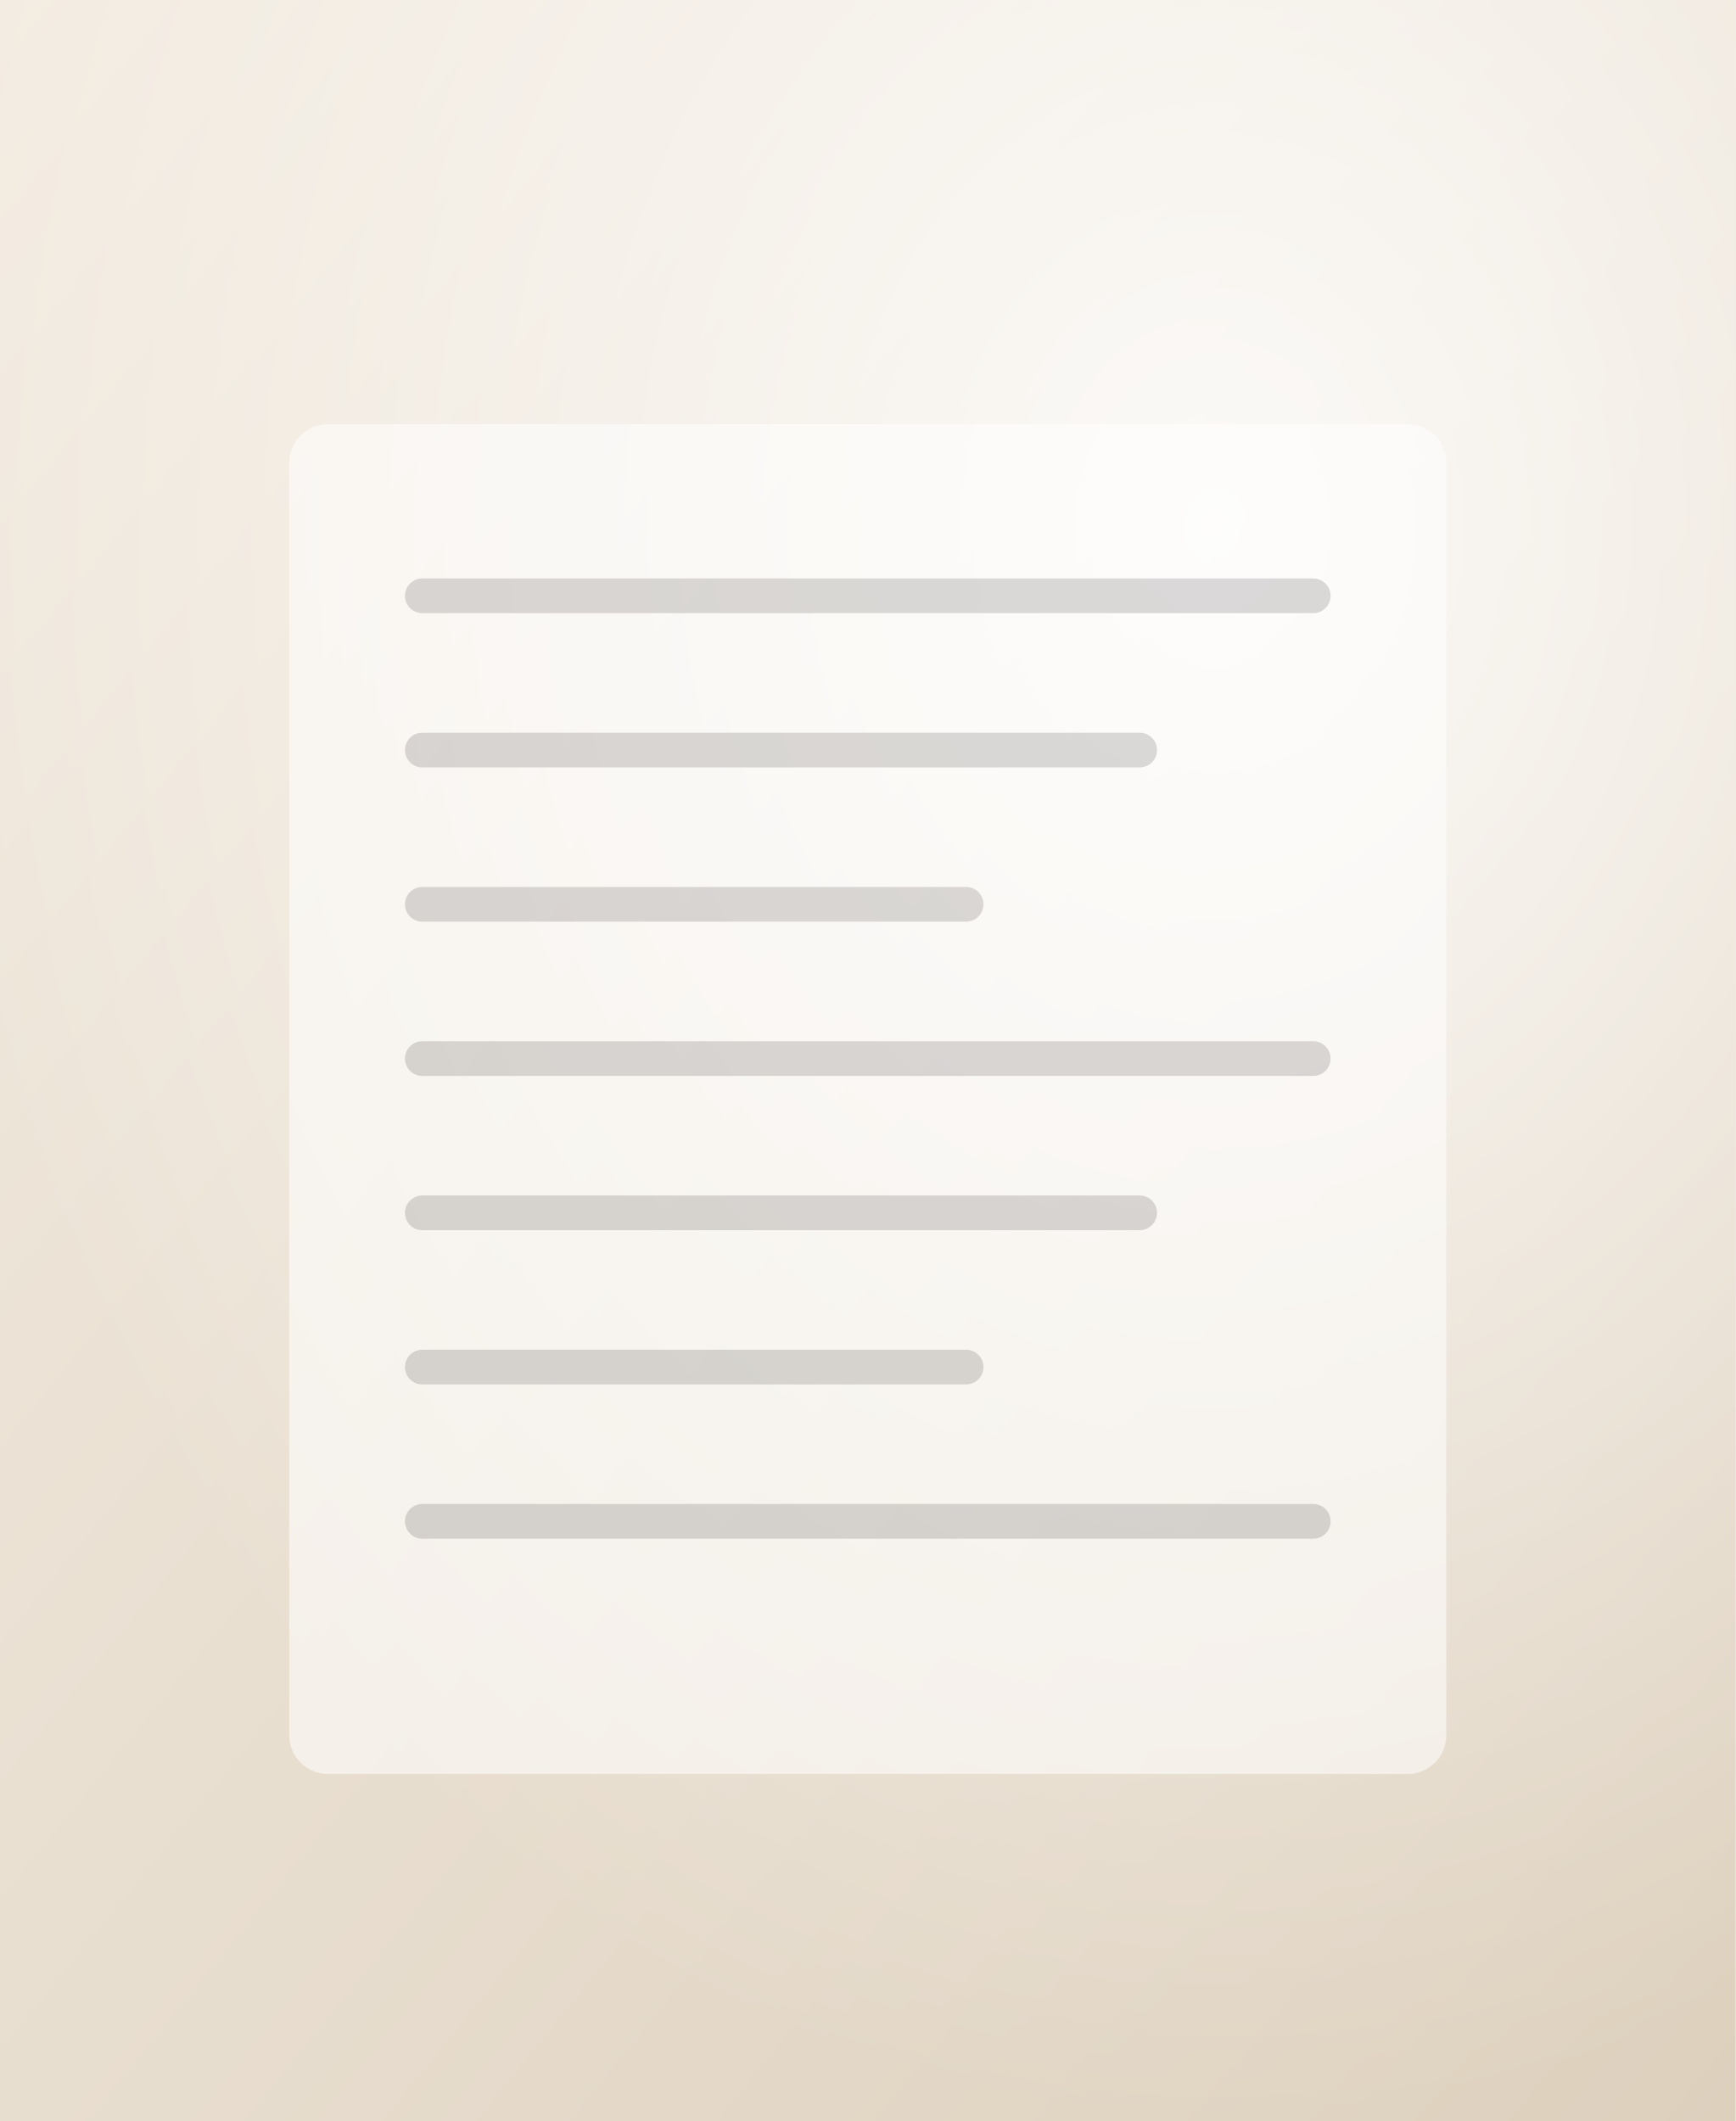
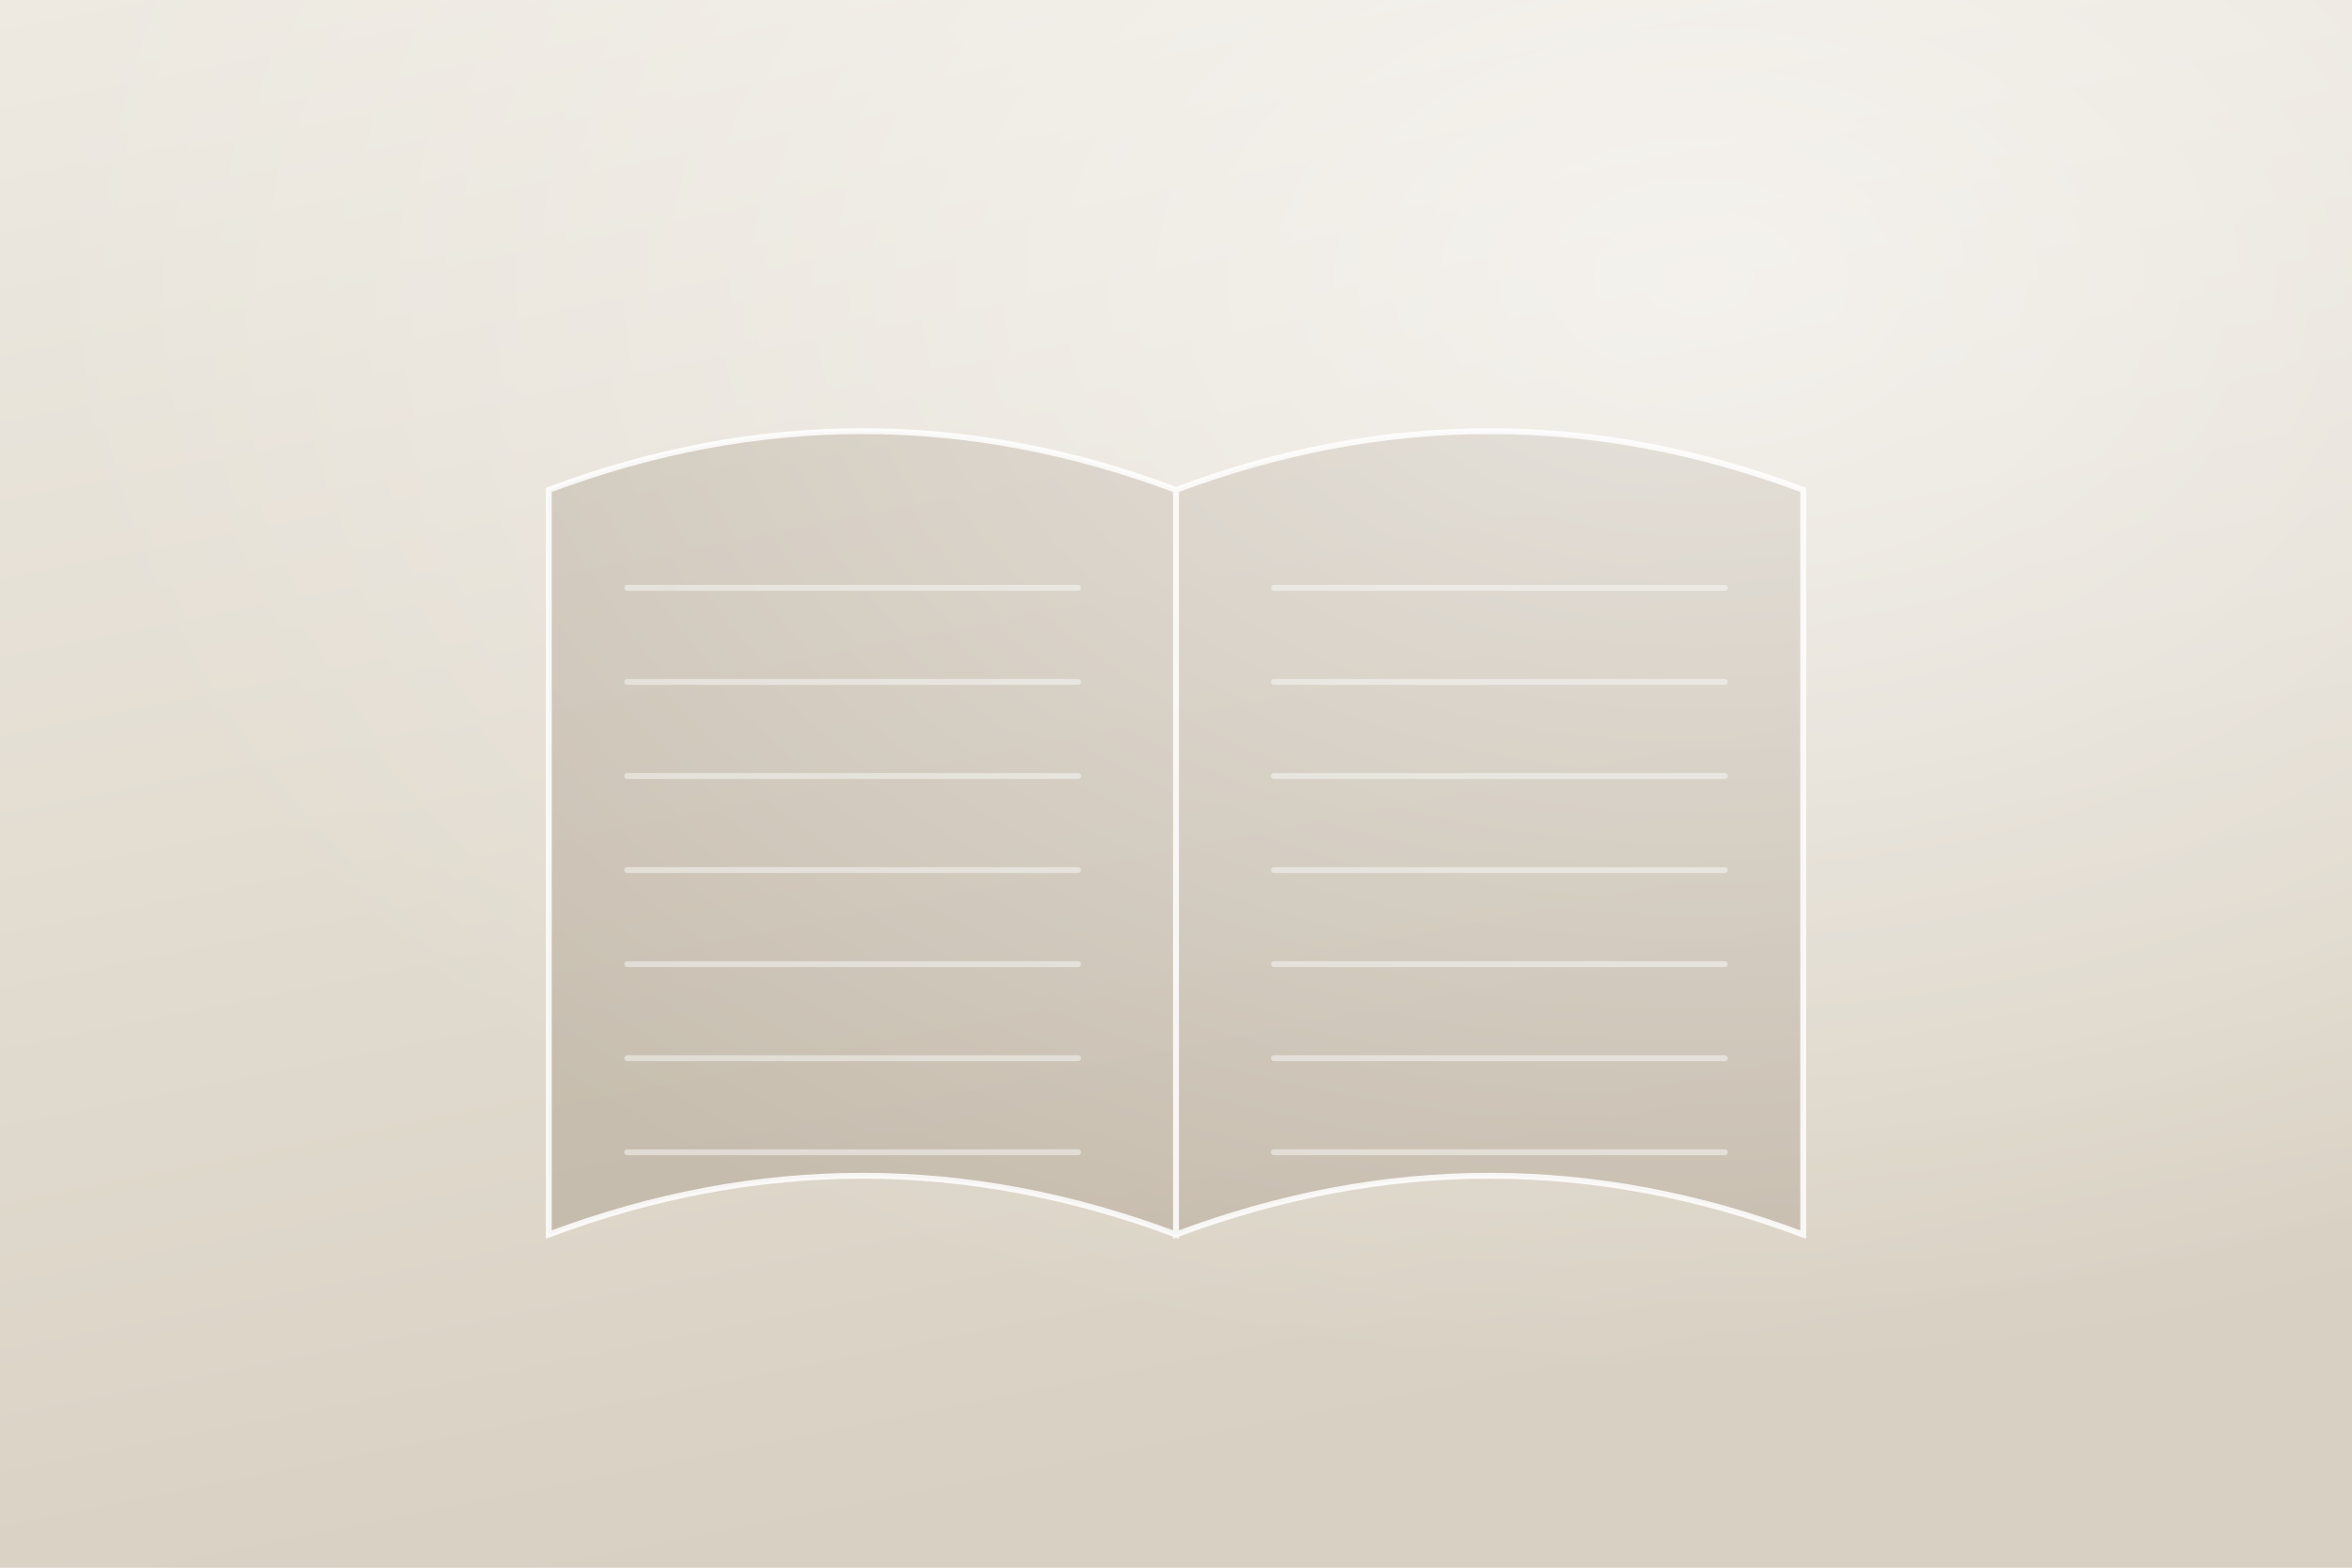
- <svg xmlns="http://www.w3.org/2000/svg" width="900" height="1100" viewBox="0 0 900 1100" role="img" aria-label="Abstract placeholder image">
+ <svg xmlns="http://www.w3.org/2000/svg" width="1200" height="800" viewBox="0 0 1200 800" role="img" aria-label="Abstract placeholder image">
  <defs>
-     <linearGradient id="g" x1="0" y1="0" x2="1" y2="1">
-       <stop offset="0" stop-color="#f3ece2" />
-       <stop offset="1" stop-color="#ddd0bd" />
+     <linearGradient id="g" x1="0" y1="0" x2="0.3" y2="1">
+       <stop offset="0" stop-color="#eeeae2" />
+       <stop offset="1" stop-color="#d8d0c2" />
    </linearGradient>
-     <radialGradient id="r" cx="0.7" cy="0.25" r="0.75">
-       <stop offset="0" stop-color="#ffffff" stop-opacity="0.85" />
+     <radialGradient id="l" cx="0.72" cy="0.18" r="0.7">
+       <stop offset="0" stop-color="#ffffff" stop-opacity="0.55" />
      <stop offset="1" stop-color="#ffffff" stop-opacity="0" />
    </radialGradient>
  </defs>
-   <rect width="900" height="1100" fill="url(#g)" />
-   <rect width="900" height="1100" fill="url(#r)" />
-   <rect x="150" y="220" width="600" height="700" rx="20" fill="#ffffff" fill-opacity="0.55" />
-   <rect x="210" y="300" width="480" height="18" rx="9" fill="#241f1a" fill-opacity="0.16" />
-   <rect x="210" y="380" width="390" height="18" rx="9" fill="#241f1a" fill-opacity="0.16" />
-   <rect x="210" y="460" width="300" height="18" rx="9" fill="#241f1a" fill-opacity="0.16" />
-   <rect x="210" y="540" width="480" height="18" rx="9" fill="#241f1a" fill-opacity="0.16" />
-   <rect x="210" y="620" width="390" height="18" rx="9" fill="#241f1a" fill-opacity="0.16" />
-   <rect x="210" y="700" width="300" height="18" rx="9" fill="#241f1a" fill-opacity="0.16" />
-   <rect x="210" y="780" width="480" height="18" rx="9" fill="#241f1a" fill-opacity="0.16" />
+   <rect width="1200" height="800" fill="url(#g)" />
+   <g fill="#ab9f8c" fill-opacity="0.45">
+     <path d="M600 250 q-160 -60 -320 0 v380 q160 -60 320 0 Z" />
+     <path d="M600 250 q160 -60 320 0 v380 q-160 -60 -320 0 Z" />
+   </g>
+   <g fill="none" stroke="#ffffff" stroke-opacity="0.85" stroke-width="3" stroke-linecap="round">
+     <path d="M600 250 q-160 -60 -320 0 v380 q160 -60 320 0 Z M600 250 q160 -60 320 0 v380 q-160 -60 -320 0 Z M600 250 V630" />
+     <path stroke-opacity="0.45" d="M320 300 h230 M650 300 h230 M320 348 h230 M650 348 h230 M320 396 h230 M650 396 h230 M320 444 h230 M650 444 h230 M320 492 h230 M650 492 h230 M320 540 h230 M650 540 h230 M320 588 h230 M650 588 h230 " />
+   </g>
+   <rect width="1200" height="800" fill="url(#l)" />
</svg>
